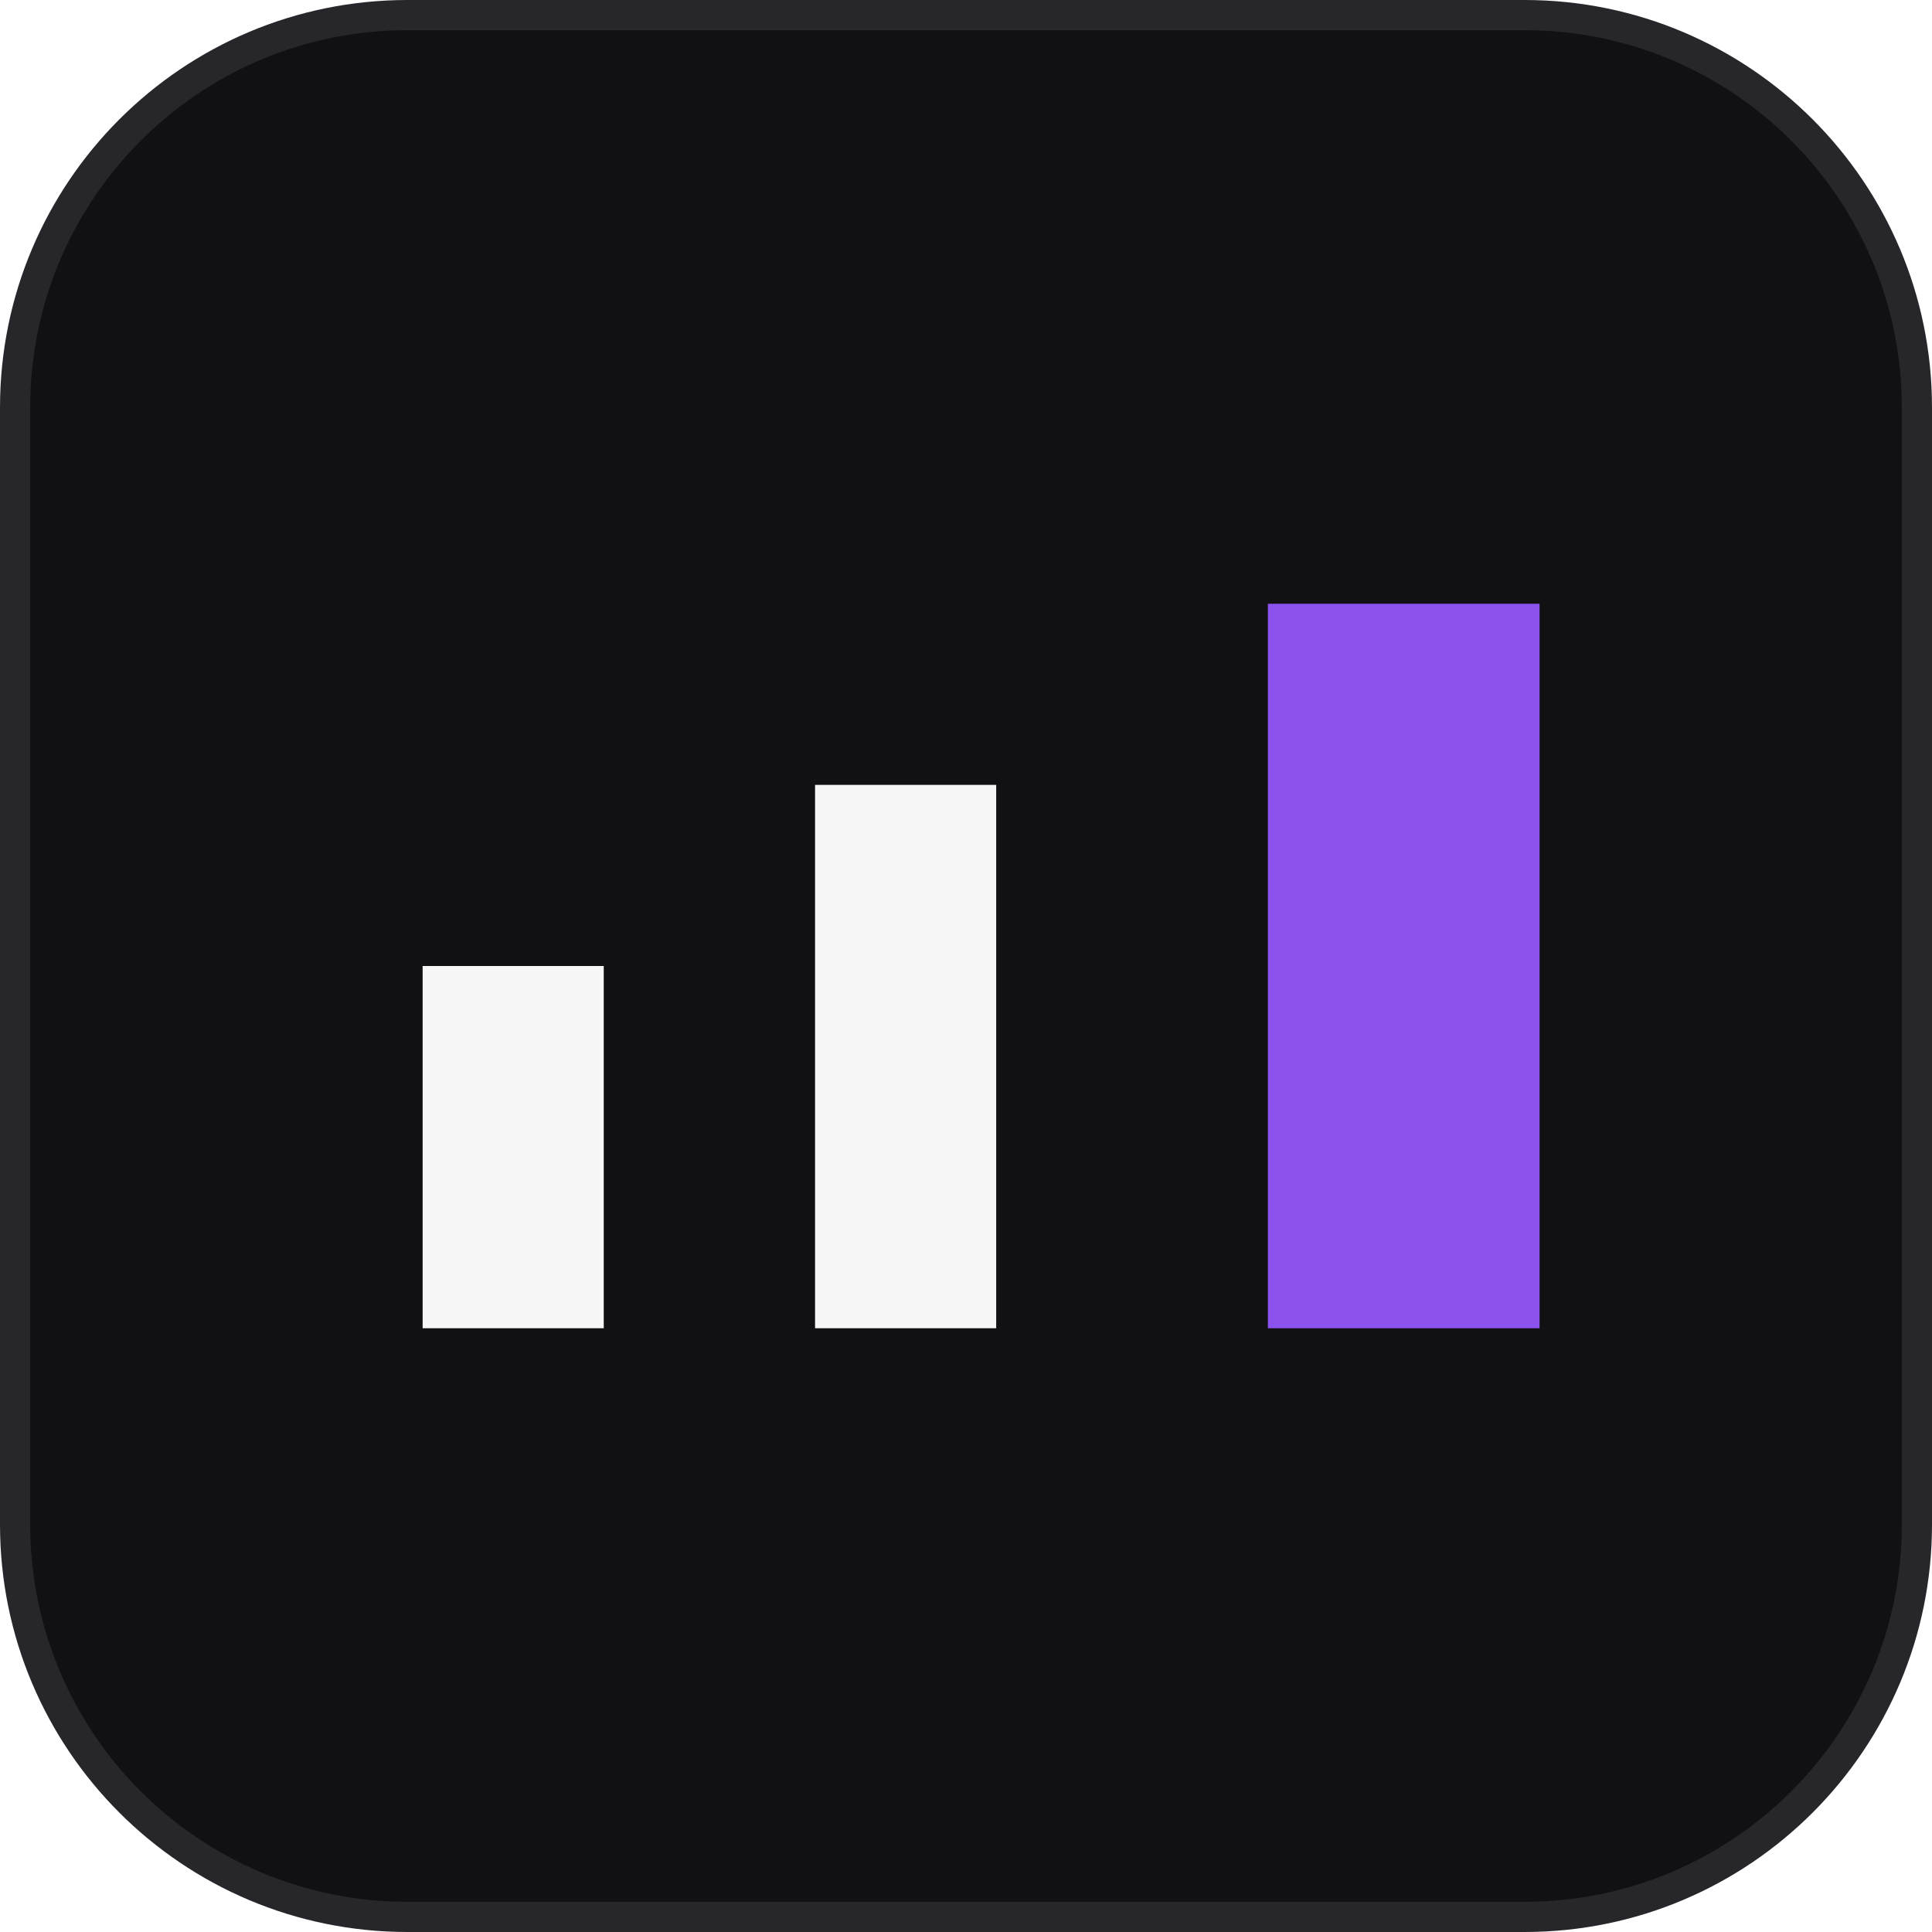
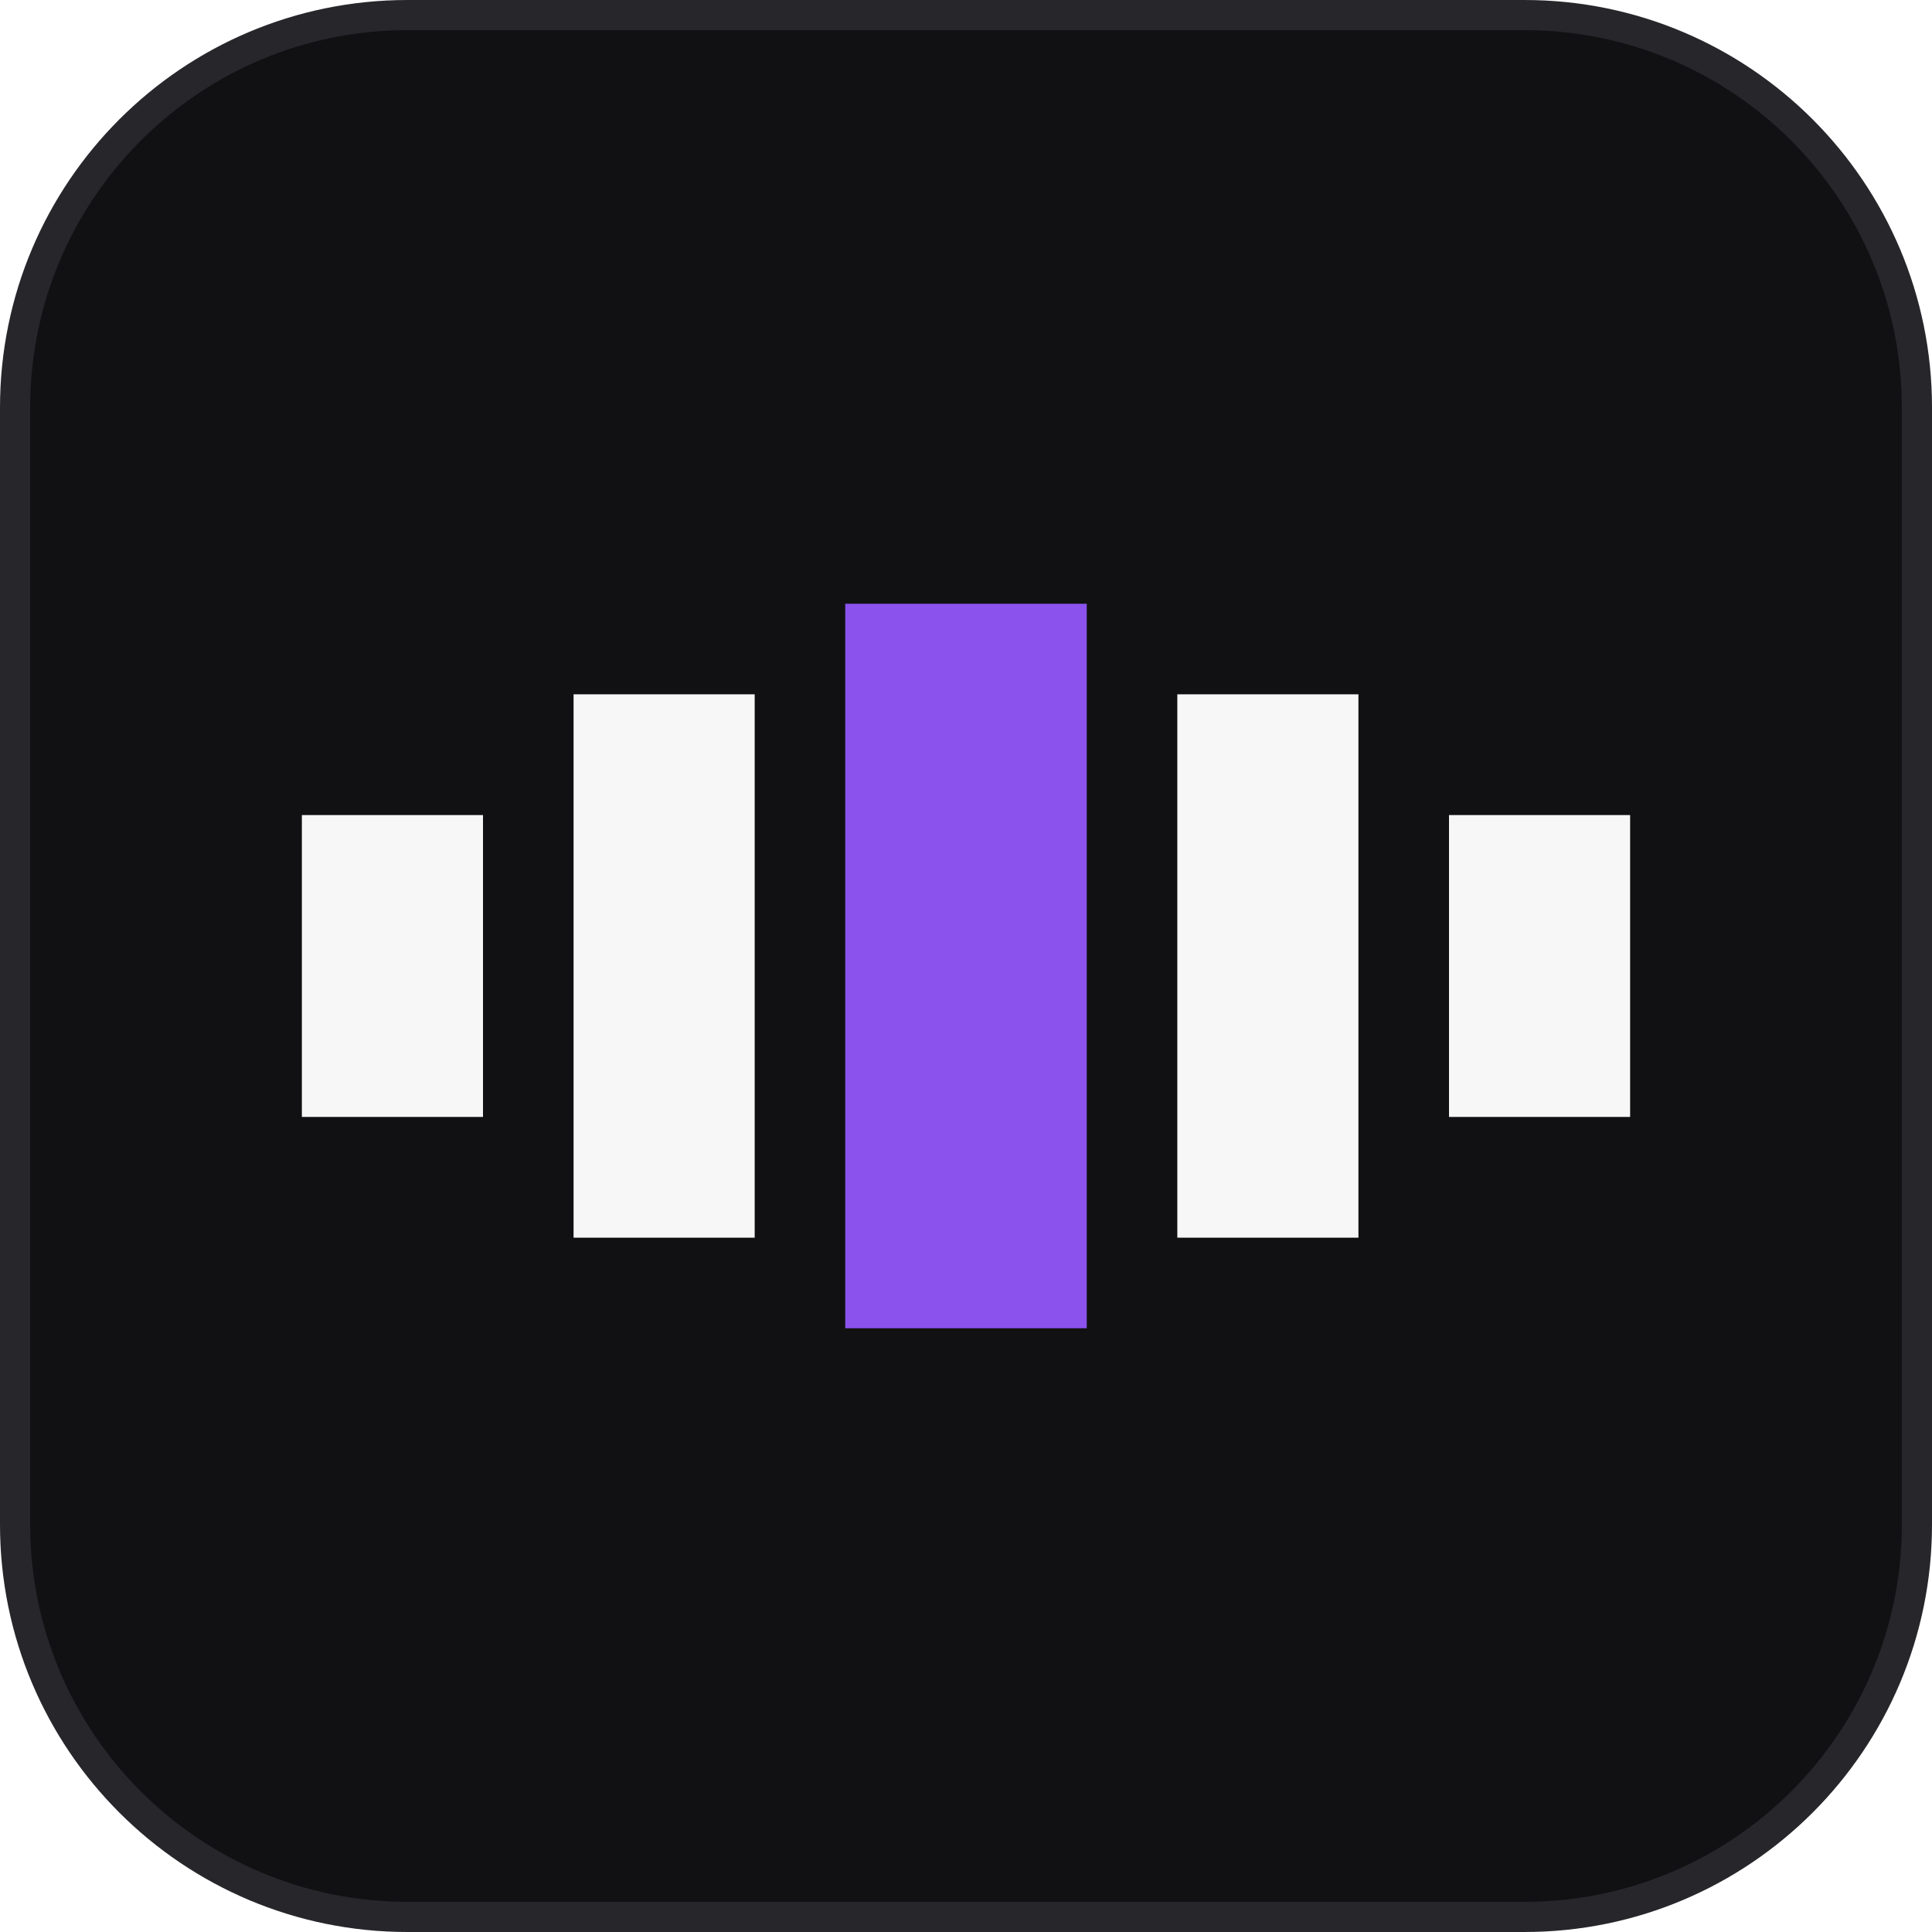
<svg xmlns="http://www.w3.org/2000/svg" viewBox="0 0 64 64" width="64" height="64" role="img" aria-label="book2audio">
  <rect x="0.5" y="0.5" width="63" height="63" rx="13" fill="#111113" stroke="#26262B" />
-   <path d="M17 35 V41 M30 29 V41" fill="none" stroke="#F7F7F7" stroke-width="6" stroke-linecap="square" />
-   <rect x="42" y="20" width="9" height="24" fill="#8C52EE" />
+   <path d="M13 30 V34 M22 26 V38" fill="none" stroke="#F7F7F7" stroke-width="6" stroke-linecap="square" />
+   <rect x="28" y="20" width="8" height="24" fill="#8C52EE" />
+   <path d="M42 26 V38 M51 30 V34" fill="none" stroke="#F7F7F7" stroke-width="6" stroke-linecap="square" />
</svg>
